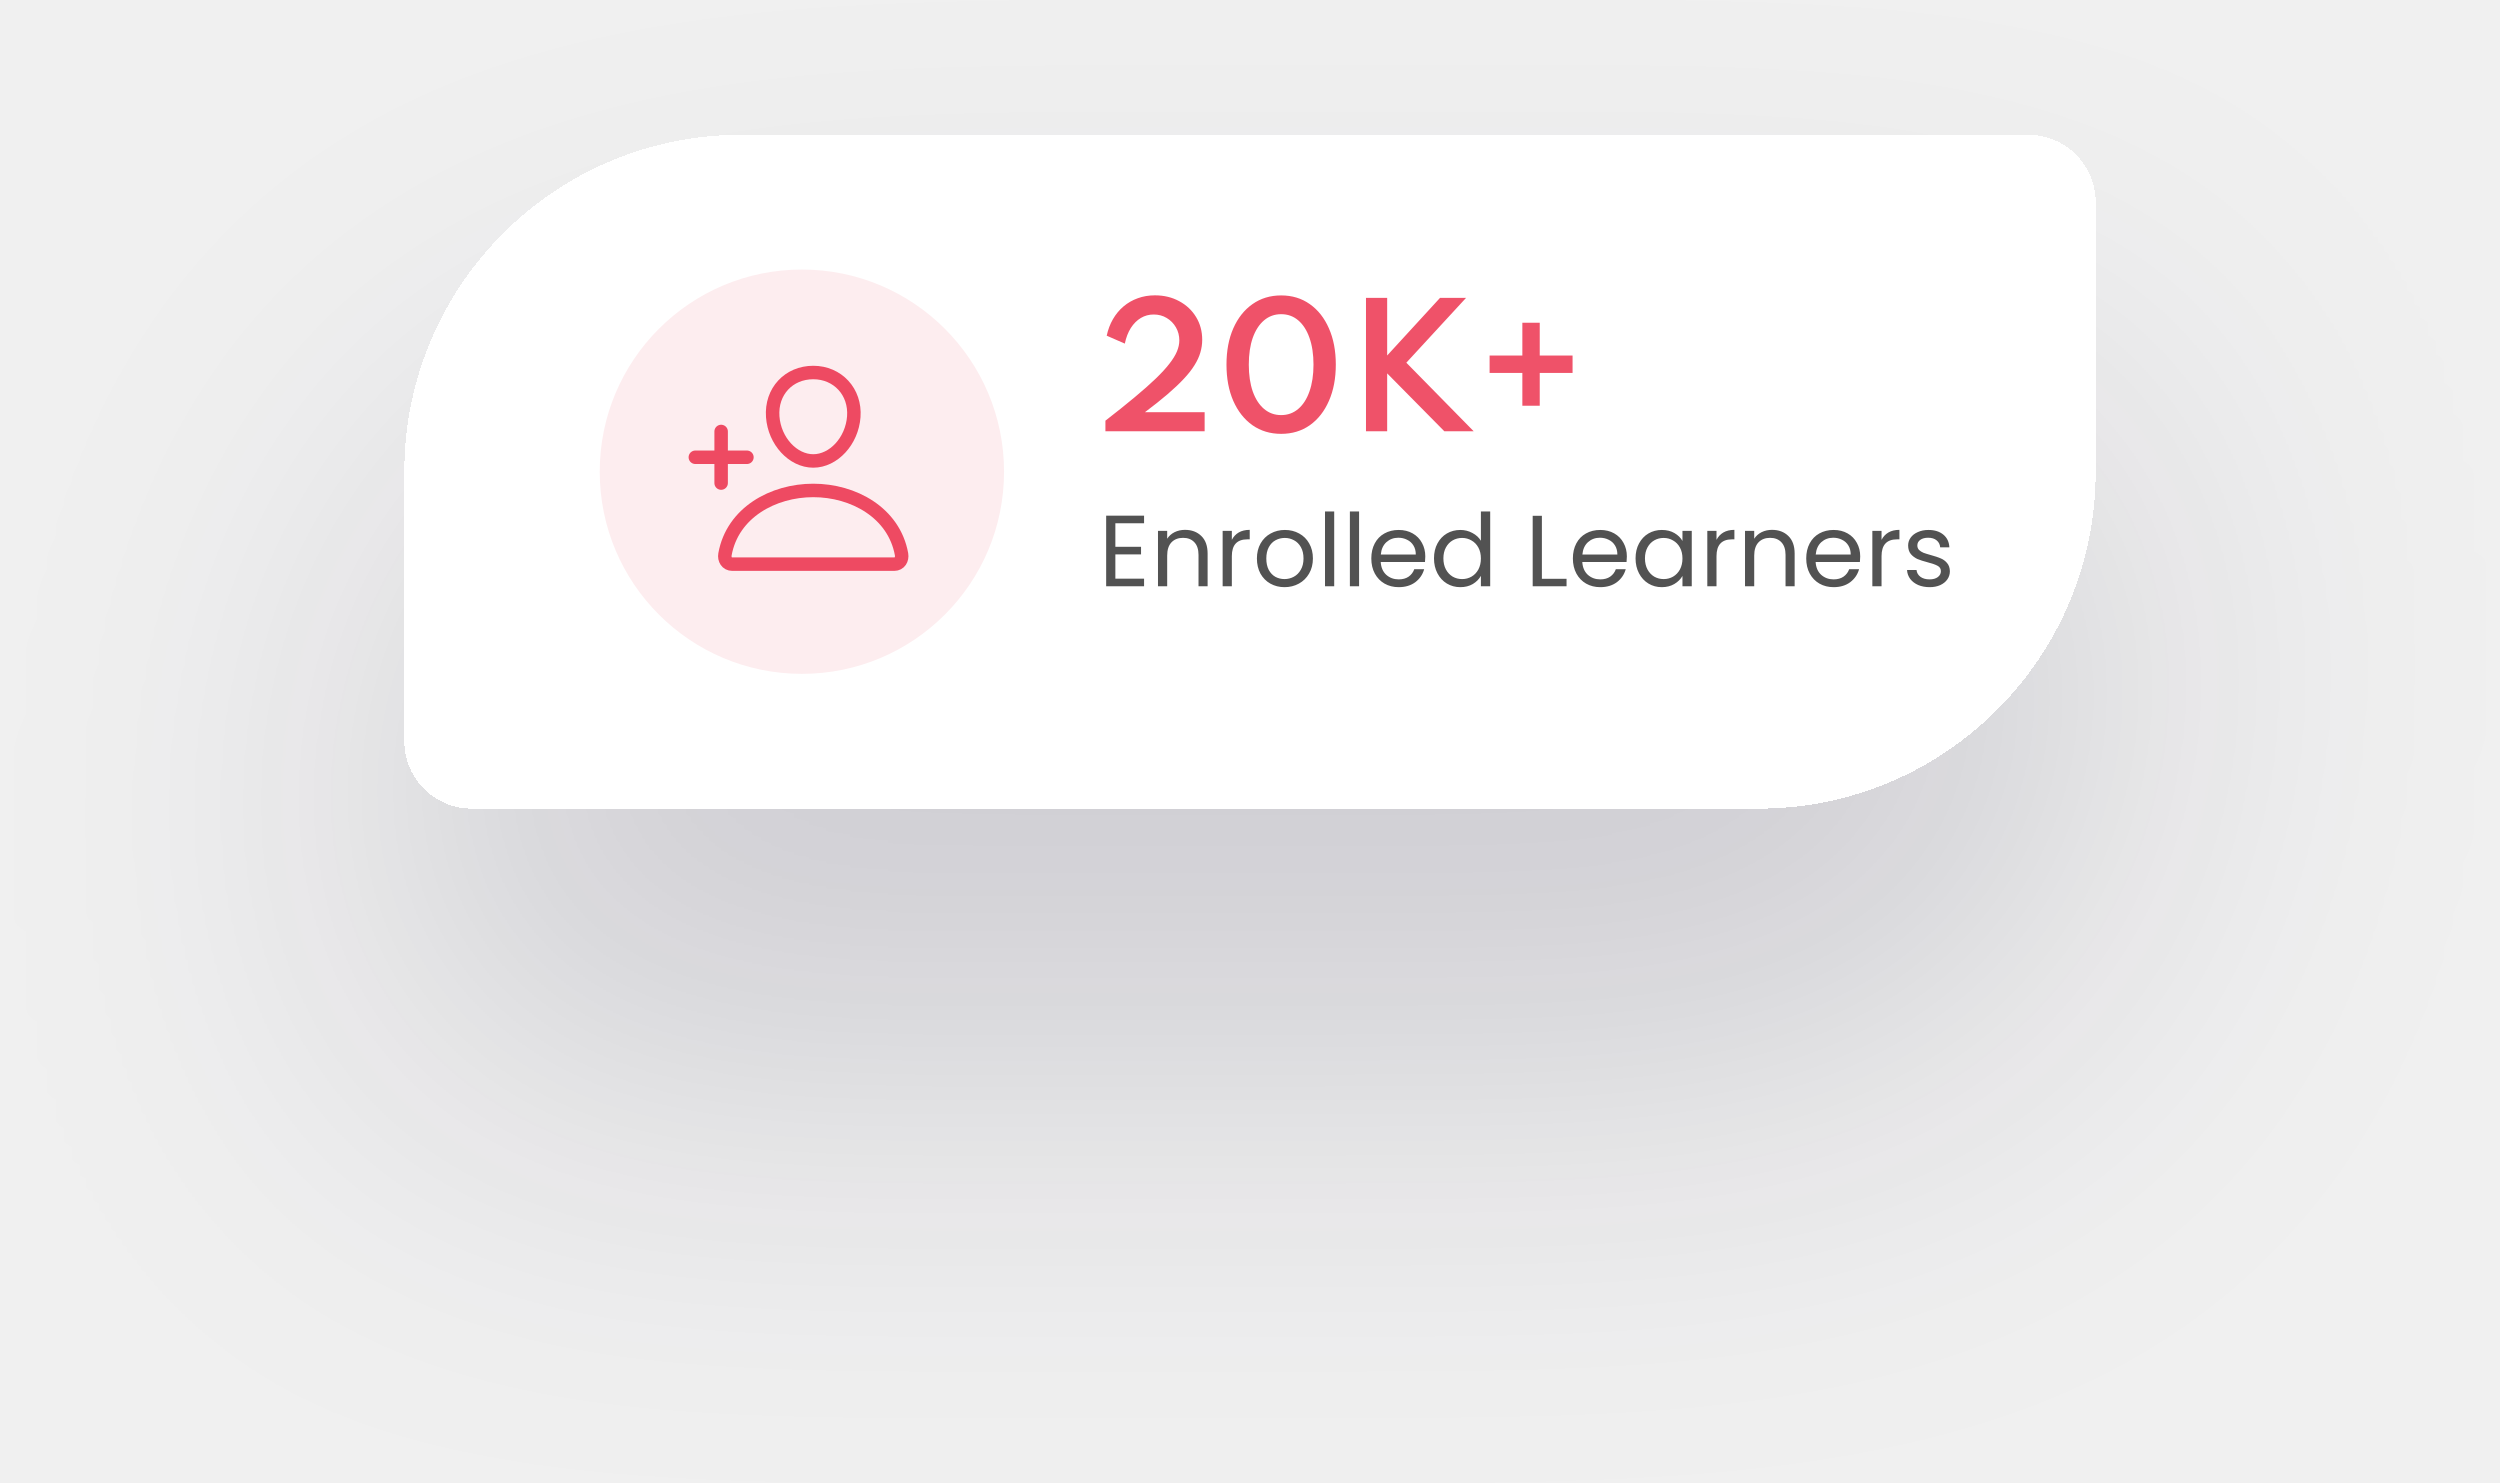
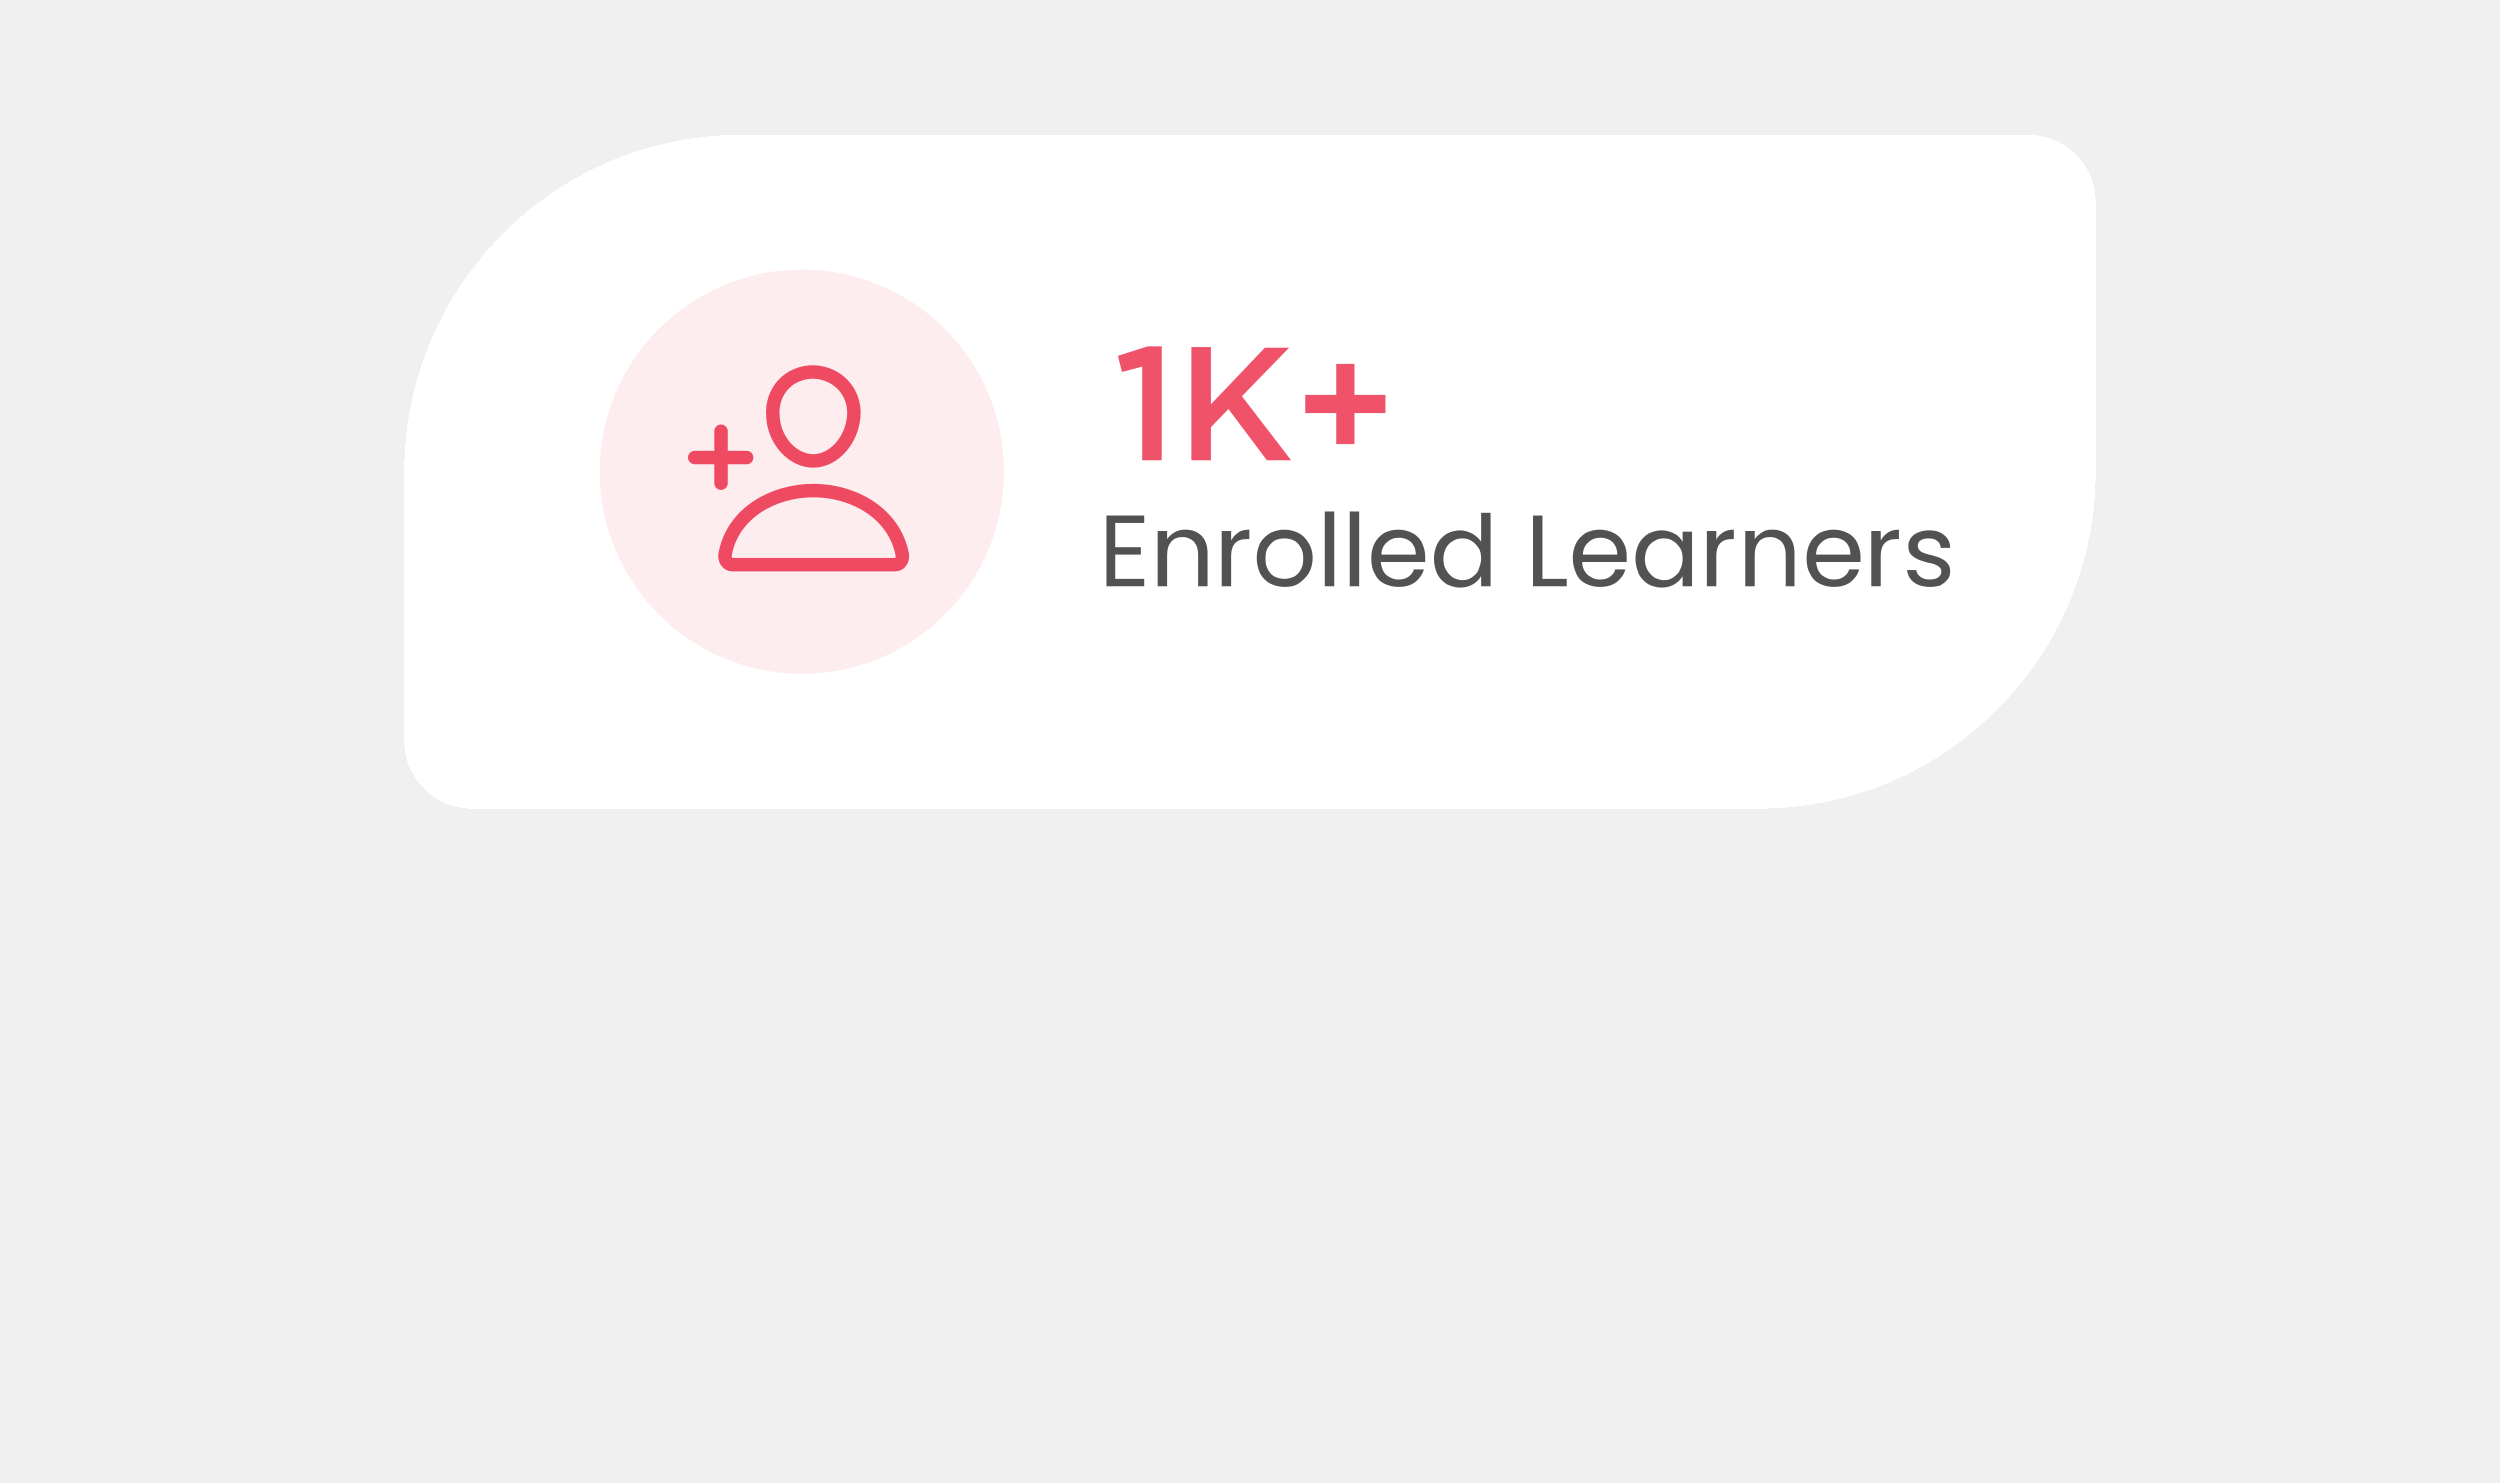
- <svg xmlns="http://www.w3.org/2000/svg" width="371" height="220" viewBox="0 0 371 220" fill="none">
-   <g filter="url(#filter0_d_59_13)">
-     <path d="M60 70C60 42.386 82.386 20 110 20H301C306.523 20 311 24.477 311 30V70C311 97.614 288.614 120 261 120H70C64.477 120 60 115.523 60 110V70Z" fill="white" shape-rendering="crispEdges" />
-     <circle cx="119" cy="70" r="30" fill="#FDEDEF" />
-     <path d="M126.703 61.844C126.435 65.458 123.695 68.406 120.687 68.406C117.68 68.406 114.935 65.459 114.672 61.844C114.398 58.084 117.064 55.281 120.687 55.281C124.311 55.281 126.977 58.152 126.703 61.844Z" stroke="#EE4A62" stroke-width="2" stroke-linecap="round" stroke-linejoin="round" />
-     <path d="M120.688 72.781C114.74 72.781 108.704 76.062 107.587 82.256C107.45 83.002 107.875 83.719 108.657 83.719H132.719C133.501 83.719 133.923 83.002 133.789 82.256C132.671 76.062 126.635 72.781 120.688 72.781Z" stroke="#EE4A62" stroke-width="2" stroke-miterlimit="10" />
-     <path d="M107.016 64.031V71.688M110.844 67.859H103.188" stroke="#EE4A62" stroke-width="2" stroke-linecap="round" stroke-linejoin="round" />
-     <path d="M164.044 64V62.428C165.708 61.14 167.152 59.984 168.376 58.96C169.608 57.936 170.648 57.016 171.496 56.2C172.344 55.384 173.024 54.644 173.536 53.98C174.056 53.316 174.432 52.704 174.664 52.144C174.896 51.576 175.012 51.032 175.012 50.512C175.012 49.808 174.844 49.164 174.508 48.58C174.172 47.996 173.716 47.532 173.14 47.188C172.572 46.844 171.928 46.672 171.208 46.672C170.512 46.672 169.876 46.844 169.3 47.188C168.724 47.532 168.228 48.028 167.812 48.676C167.404 49.324 167.108 50.096 166.924 50.992L164.236 49.816C164.428 48.92 164.736 48.104 165.16 47.368C165.584 46.632 166.108 46 166.732 45.472C167.356 44.944 168.06 44.54 168.844 44.26C169.628 43.972 170.476 43.828 171.388 43.828C172.732 43.828 173.932 44.116 174.988 44.692C176.052 45.26 176.888 46.044 177.496 47.044C178.104 48.036 178.408 49.164 178.408 50.428C178.408 51.068 178.316 51.696 178.132 52.312C177.956 52.928 177.664 53.56 177.256 54.208C176.856 54.856 176.324 55.532 175.66 56.236C175.004 56.94 174.2 57.7 173.248 58.516C172.304 59.324 171.192 60.208 169.912 61.168H178.768V64H164.044ZM190.122 64.384C188.506 64.384 187.086 63.956 185.862 63.1C184.646 62.236 183.698 61.032 183.018 59.488C182.346 57.944 182.01 56.152 182.01 54.112C182.01 52.064 182.346 50.272 183.018 48.736C183.698 47.192 184.646 45.992 185.862 45.136C187.086 44.272 188.506 43.84 190.122 43.84C191.746 43.84 193.166 44.272 194.382 45.136C195.598 45.992 196.542 47.192 197.214 48.736C197.894 50.272 198.234 52.064 198.234 54.112C198.234 56.152 197.894 57.944 197.214 59.488C196.542 61.032 195.598 62.236 194.382 63.1C193.166 63.956 191.746 64.384 190.122 64.384ZM190.122 61.6C191.098 61.6 191.942 61.296 192.654 60.688C193.374 60.08 193.93 59.216 194.322 58.096C194.722 56.968 194.922 55.64 194.922 54.112C194.922 52.576 194.722 51.248 194.322 50.128C193.93 49.008 193.374 48.144 192.654 47.536C191.942 46.928 191.098 46.624 190.122 46.624C189.154 46.624 188.31 46.928 187.59 47.536C186.87 48.144 186.31 49.008 185.91 50.128C185.518 51.248 185.322 52.576 185.322 54.112C185.322 55.64 185.518 56.968 185.91 58.096C186.31 59.216 186.87 60.08 187.59 60.688C188.31 61.296 189.154 61.6 190.122 61.6ZM202.712 64V44.2H205.856V52.756L213.704 44.2H217.568L208.7 53.824L218.696 64H214.34L205.856 55.408V64H202.712ZM225.917 60.208V55.348H221.057V52.756H225.917V47.896H228.497V52.756H233.369V55.348H228.497V60.208H225.917Z" fill="#EF5269" />
-     <path d="M165.52 77.655V81.15H169.33V82.275H165.52V85.875H169.78V87H164.155V76.53H169.78V77.655H165.52ZM175.85 78.63C176.85 78.63 177.66 78.935 178.28 79.545C178.9 80.145 179.21 81.015 179.21 82.155V87H177.86V82.35C177.86 81.53 177.655 80.905 177.245 80.475C176.835 80.035 176.275 79.815 175.565 79.815C174.845 79.815 174.27 80.04 173.84 80.49C173.42 80.94 173.21 81.595 173.21 82.455V87H171.845V78.78H173.21V79.95C173.48 79.53 173.845 79.205 174.305 78.975C174.775 78.745 175.29 78.63 175.85 78.63ZM182.805 80.115C183.045 79.645 183.385 79.28 183.825 79.02C184.275 78.76 184.82 78.63 185.46 78.63V80.04H185.1C183.57 80.04 182.805 80.87 182.805 82.53V87H181.44V78.78H182.805V80.115ZM190.621 87.135C189.851 87.135 189.151 86.96 188.521 86.61C187.901 86.26 187.411 85.765 187.051 85.125C186.701 84.475 186.526 83.725 186.526 82.875C186.526 82.035 186.706 81.295 187.066 80.655C187.436 80.005 187.936 79.51 188.566 79.17C189.196 78.82 189.901 78.645 190.681 78.645C191.461 78.645 192.166 78.82 192.796 79.17C193.426 79.51 193.921 80 194.281 80.64C194.651 81.28 194.836 82.025 194.836 82.875C194.836 83.725 194.646 84.475 194.266 85.125C193.896 85.765 193.391 86.26 192.751 86.61C192.111 86.96 191.401 87.135 190.621 87.135ZM190.621 85.935C191.111 85.935 191.571 85.82 192.001 85.59C192.431 85.36 192.776 85.015 193.036 84.555C193.306 84.095 193.441 83.535 193.441 82.875C193.441 82.215 193.311 81.655 193.051 81.195C192.791 80.735 192.451 80.395 192.031 80.175C191.611 79.945 191.156 79.83 190.666 79.83C190.166 79.83 189.706 79.945 189.286 80.175C188.876 80.395 188.546 80.735 188.296 81.195C188.046 81.655 187.921 82.215 187.921 82.875C187.921 83.545 188.041 84.11 188.281 84.57C188.531 85.03 188.861 85.375 189.271 85.605C189.681 85.825 190.131 85.935 190.621 85.935ZM197.996 75.9V87H196.631V75.9H197.996ZM201.687 75.9V87H200.322V75.9H201.687ZM211.513 82.575C211.513 82.835 211.498 83.11 211.468 83.4H204.898C204.948 84.21 205.223 84.845 205.723 85.305C206.233 85.755 206.848 85.98 207.568 85.98C208.158 85.98 208.648 85.845 209.038 85.575C209.438 85.295 209.718 84.925 209.878 84.465H211.348C211.128 85.255 210.688 85.9 210.028 86.4C209.368 86.89 208.548 87.135 207.568 87.135C206.788 87.135 206.088 86.96 205.468 86.61C204.858 86.26 204.378 85.765 204.028 85.125C203.678 84.475 203.503 83.725 203.503 82.875C203.503 82.025 203.673 81.28 204.013 80.64C204.353 80 204.828 79.51 205.438 79.17C206.058 78.82 206.768 78.645 207.568 78.645C208.348 78.645 209.038 78.815 209.638 79.155C210.238 79.495 210.698 79.965 211.018 80.565C211.348 81.155 211.513 81.825 211.513 82.575ZM210.103 82.29C210.103 81.77 209.988 81.325 209.758 80.955C209.528 80.575 209.213 80.29 208.813 80.1C208.423 79.9 207.988 79.8 207.508 79.8C206.818 79.8 206.228 80.02 205.738 80.46C205.258 80.9 204.983 81.51 204.913 82.29H210.103ZM212.805 82.86C212.805 82.02 212.975 81.285 213.315 80.655C213.655 80.015 214.12 79.52 214.71 79.17C215.31 78.82 215.98 78.645 216.72 78.645C217.36 78.645 217.955 78.795 218.505 79.095C219.055 79.385 219.475 79.77 219.765 80.25V75.9H221.145V87H219.765V85.455C219.495 85.945 219.095 86.35 218.565 86.67C218.035 86.98 217.415 87.135 216.705 87.135C215.975 87.135 215.31 86.955 214.71 86.595C214.12 86.235 213.655 85.73 213.315 85.08C212.975 84.43 212.805 83.69 212.805 82.86ZM219.765 82.875C219.765 82.255 219.64 81.715 219.39 81.255C219.14 80.795 218.8 80.445 218.37 80.205C217.95 79.955 217.485 79.83 216.975 79.83C216.465 79.83 216 79.95 215.58 80.19C215.16 80.43 214.825 80.78 214.575 81.24C214.325 81.7 214.2 82.24 214.2 82.86C214.2 83.49 214.325 84.04 214.575 84.51C214.825 84.97 215.16 85.325 215.58 85.575C216 85.815 216.465 85.935 216.975 85.935C217.485 85.935 217.95 85.815 218.37 85.575C218.8 85.325 219.14 84.97 219.39 84.51C219.64 84.04 219.765 83.495 219.765 82.875ZM228.816 85.89H232.476V87H227.451V76.545H228.816V85.89ZM241.426 82.575C241.426 82.835 241.411 83.11 241.381 83.4H234.811C234.861 84.21 235.136 84.845 235.636 85.305C236.146 85.755 236.761 85.98 237.481 85.98C238.071 85.98 238.561 85.845 238.951 85.575C239.351 85.295 239.631 84.925 239.791 84.465H241.261C241.041 85.255 240.601 85.9 239.941 86.4C239.281 86.89 238.461 87.135 237.481 87.135C236.701 87.135 236.001 86.96 235.381 86.61C234.771 86.26 234.291 85.765 233.941 85.125C233.591 84.475 233.416 83.725 233.416 82.875C233.416 82.025 233.586 81.28 233.926 80.64C234.266 80 234.741 79.51 235.351 79.17C235.971 78.82 236.681 78.645 237.481 78.645C238.261 78.645 238.951 78.815 239.551 79.155C240.151 79.495 240.611 79.965 240.931 80.565C241.261 81.155 241.426 81.825 241.426 82.575ZM240.016 82.29C240.016 81.77 239.901 81.325 239.671 80.955C239.441 80.575 239.126 80.29 238.726 80.1C238.336 79.9 237.901 79.8 237.421 79.8C236.731 79.8 236.141 80.02 235.651 80.46C235.171 80.9 234.896 81.51 234.826 82.29H240.016ZM242.717 82.86C242.717 82.02 242.887 81.285 243.227 80.655C243.567 80.015 244.032 79.52 244.622 79.17C245.222 78.82 245.887 78.645 246.617 78.645C247.337 78.645 247.962 78.8 248.492 79.11C249.022 79.42 249.417 79.81 249.677 80.28V78.78H251.057V87H249.677V85.47C249.407 85.95 249.002 86.35 248.462 86.67C247.932 86.98 247.312 87.135 246.602 87.135C245.872 87.135 245.212 86.955 244.622 86.595C244.032 86.235 243.567 85.73 243.227 85.08C242.887 84.43 242.717 83.69 242.717 82.86ZM249.677 82.875C249.677 82.255 249.552 81.715 249.302 81.255C249.052 80.795 248.712 80.445 248.282 80.205C247.862 79.955 247.397 79.83 246.887 79.83C246.377 79.83 245.912 79.95 245.492 80.19C245.072 80.43 244.737 80.78 244.487 81.24C244.237 81.7 244.112 82.24 244.112 82.86C244.112 83.49 244.237 84.04 244.487 84.51C244.737 84.97 245.072 85.325 245.492 85.575C245.912 85.815 246.377 85.935 246.887 85.935C247.397 85.935 247.862 85.815 248.282 85.575C248.712 85.325 249.052 84.97 249.302 84.51C249.552 84.04 249.677 83.495 249.677 82.875ZM254.729 80.115C254.969 79.645 255.309 79.28 255.749 79.02C256.199 78.76 256.744 78.63 257.384 78.63V80.04H257.024C255.494 80.04 254.729 80.87 254.729 82.53V87H253.364V78.78H254.729V80.115ZM262.965 78.63C263.965 78.63 264.775 78.935 265.395 79.545C266.015 80.145 266.325 81.015 266.325 82.155V87H264.975V82.35C264.975 81.53 264.77 80.905 264.36 80.475C263.95 80.035 263.39 79.815 262.68 79.815C261.96 79.815 261.385 80.04 260.955 80.49C260.535 80.94 260.325 81.595 260.325 82.455V87H258.96V78.78H260.325V79.95C260.595 79.53 260.96 79.205 261.42 78.975C261.89 78.745 262.405 78.63 262.965 78.63ZM276.054 82.575C276.054 82.835 276.039 83.11 276.009 83.4H269.439C269.489 84.21 269.764 84.845 270.264 85.305C270.774 85.755 271.389 85.98 272.109 85.98C272.699 85.98 273.189 85.845 273.579 85.575C273.979 85.295 274.259 84.925 274.419 84.465H275.889C275.669 85.255 275.229 85.9 274.569 86.4C273.909 86.89 273.089 87.135 272.109 87.135C271.329 87.135 270.629 86.96 270.009 86.61C269.399 86.26 268.919 85.765 268.569 85.125C268.219 84.475 268.044 83.725 268.044 82.875C268.044 82.025 268.214 81.28 268.554 80.64C268.894 80 269.369 79.51 269.979 79.17C270.599 78.82 271.309 78.645 272.109 78.645C272.889 78.645 273.579 78.815 274.179 79.155C274.779 79.495 275.239 79.965 275.559 80.565C275.889 81.155 276.054 81.825 276.054 82.575ZM274.644 82.29C274.644 81.77 274.529 81.325 274.299 80.955C274.069 80.575 273.754 80.29 273.354 80.1C272.964 79.9 272.529 79.8 272.049 79.8C271.359 79.8 270.769 80.02 270.279 80.46C269.799 80.9 269.524 81.51 269.454 82.29H274.644ZM279.221 80.115C279.461 79.645 279.801 79.28 280.241 79.02C280.691 78.76 281.236 78.63 281.876 78.63V80.04H281.516C279.986 80.04 279.221 80.87 279.221 82.53V87H277.856V78.78H279.221V80.115ZM286.362 87.135C285.732 87.135 285.167 87.03 284.667 86.82C284.167 86.6 283.772 86.3 283.482 85.92C283.192 85.53 283.032 85.085 283.002 84.585H284.412C284.452 84.995 284.642 85.33 284.982 85.59C285.332 85.85 285.787 85.98 286.347 85.98C286.867 85.98 287.277 85.865 287.577 85.635C287.877 85.405 288.027 85.115 288.027 84.765C288.027 84.405 287.867 84.14 287.547 83.97C287.227 83.79 286.732 83.615 286.062 83.445C285.452 83.285 284.952 83.125 284.562 82.965C284.182 82.795 283.852 82.55 283.572 82.23C283.302 81.9 283.167 81.47 283.167 80.94C283.167 80.52 283.292 80.135 283.542 79.785C283.792 79.435 284.147 79.16 284.607 78.96C285.067 78.75 285.592 78.645 286.182 78.645C287.092 78.645 287.827 78.875 288.387 79.335C288.947 79.795 289.247 80.425 289.287 81.225H287.922C287.892 80.795 287.717 80.45 287.397 80.19C287.087 79.93 286.667 79.8 286.137 79.8C285.647 79.8 285.257 79.905 284.967 80.115C284.677 80.325 284.532 80.6 284.532 80.94C284.532 81.21 284.617 81.435 284.787 81.615C284.967 81.785 285.187 81.925 285.447 82.035C285.717 82.135 286.087 82.25 286.557 82.38C287.147 82.54 287.627 82.7 287.997 82.86C288.367 83.01 288.682 83.24 288.942 83.55C289.212 83.86 289.352 84.265 289.362 84.765C289.362 85.215 289.237 85.62 288.987 85.98C288.737 86.34 288.382 86.625 287.922 86.835C287.472 87.035 286.952 87.135 286.362 87.135Z" fill="#525252" />
+ <svg xmlns="http://www.w3.org/2000/svg" version="1.1" id="Layer_1" x="0px" y="0px" viewBox="0 0 371 220" style="enable-background:new 0 0 371 220;" xml:space="preserve">
+   <style type="text/css">
+ 	.st0{fill:#FFFFFF;}
+ 	.st1{fill:#FDEDEF;}
+ 	.st2{fill:none;stroke:#EE4A62;stroke-width:2;stroke-linecap:round;stroke-linejoin:round;}
+ 	.st3{fill:none;stroke:#EE4A62;stroke-width:2;stroke-miterlimit:10;}
+ 	.st4{fill:#525252;}
+ 	.st5{fill:#EF5269;}
+ </style>
+   <g>
+     <path shape-rendering="crispEdges" class="st0" d="M60,70c0-27.6,22.4-50,50-50h191c5.5,0,10,4.5,10,10v40c0,27.6-22.4,50-50,50H70   c-5.5,0-10-4.5-10-10V70z" />
+     <circle class="st1" cx="119" cy="70" r="30" />
+     <path class="st2" d="M126.7,61.8c-0.3,3.6-3,6.6-6,6.6c-3,0-5.8-2.9-6-6.6c-0.3-3.8,2.4-6.6,6-6.6C124.3,55.3,127,58.2,126.7,61.8z   " />
+     <path class="st3" d="M120.7,72.8c-5.9,0-12,3.3-13.1,9.5c-0.1,0.7,0.3,1.5,1.1,1.5h24.1c0.8,0,1.2-0.7,1.1-1.5   C132.7,76.1,126.6,72.8,120.7,72.8z" />
+     <path class="st2" d="M107,64v7.7 M110.8,67.9h-7.7" />
+     <path class="st4" d="M165.5,77.7v3.5h3.8v1.1h-3.8v3.6h4.3V87h-5.6V76.5h5.6v1.1H165.5z M175.9,78.6c1,0,1.8,0.3,2.4,0.9   c0.6,0.6,0.9,1.5,0.9,2.6V87h-1.4v-4.7c0-0.8-0.2-1.4-0.6-1.9c-0.4-0.4-1-0.7-1.7-0.7c-0.7,0-1.3,0.2-1.7,0.7   c-0.4,0.5-0.6,1.1-0.6,2V87h-1.4v-8.2h1.4v1.2c0.3-0.4,0.6-0.7,1.1-1C174.8,78.7,175.3,78.6,175.9,78.6z M182.8,80.1   c0.2-0.5,0.6-0.8,1-1.1c0.4-0.3,1-0.4,1.6-0.4V80h-0.4c-1.5,0-2.3,0.8-2.3,2.5V87h-1.4v-8.2h1.4V80.1z M190.6,87.1   c-0.8,0-1.5-0.2-2.1-0.5c-0.6-0.3-1.1-0.8-1.5-1.5c-0.3-0.7-0.5-1.4-0.5-2.3c0-0.8,0.2-1.6,0.5-2.2c0.4-0.7,0.9-1.1,1.5-1.5   c0.6-0.3,1.3-0.5,2.1-0.5s1.5,0.2,2.1,0.5c0.6,0.3,1.1,0.8,1.5,1.5c0.4,0.6,0.6,1.4,0.6,2.2s-0.2,1.6-0.6,2.3   c-0.4,0.6-0.9,1.1-1.5,1.5C192.1,87,191.4,87.1,190.6,87.1z M190.6,85.9c0.5,0,0.9-0.1,1.4-0.3c0.4-0.2,0.8-0.6,1-1   c0.3-0.5,0.4-1,0.4-1.7s-0.1-1.2-0.4-1.7c-0.3-0.5-0.6-0.8-1-1c-0.4-0.2-0.9-0.3-1.4-0.3c-0.5,0-1,0.1-1.4,0.3   c-0.4,0.2-0.7,0.6-1,1s-0.4,1-0.4,1.7c0,0.7,0.1,1.2,0.4,1.7c0.3,0.5,0.6,0.8,1,1C189.7,85.8,190.1,85.9,190.6,85.9z M198,75.9V87   h-1.4V75.9H198z M201.7,75.9V87h-1.4V75.9H201.7z M211.5,82.6c0,0.3,0,0.5,0,0.8h-6.6c0.1,0.8,0.3,1.4,0.8,1.9   c0.5,0.4,1.1,0.7,1.8,0.7c0.6,0,1.1-0.1,1.5-0.4c0.4-0.3,0.7-0.6,0.8-1.1h1.5c-0.2,0.8-0.7,1.4-1.3,1.9c-0.7,0.5-1.5,0.7-2.5,0.7   c-0.8,0-1.5-0.2-2.1-0.5c-0.6-0.3-1.1-0.8-1.4-1.5c-0.4-0.7-0.5-1.4-0.5-2.3s0.2-1.6,0.5-2.2s0.8-1.1,1.4-1.5   c0.6-0.3,1.3-0.5,2.1-0.5c0.8,0,1.5,0.2,2.1,0.5c0.6,0.3,1.1,0.8,1.4,1.4C211.3,81.2,211.5,81.8,211.5,82.6z M210.1,82.3   c0-0.5-0.1-1-0.3-1.3c-0.2-0.4-0.5-0.7-0.9-0.9c-0.4-0.2-0.8-0.3-1.3-0.3c-0.7,0-1.3,0.2-1.8,0.7c-0.5,0.4-0.8,1.1-0.8,1.8H210.1z    M212.8,82.9c0-0.8,0.2-1.6,0.5-2.2c0.3-0.6,0.8-1.1,1.4-1.5c0.6-0.3,1.3-0.5,2-0.5c0.6,0,1.2,0.2,1.8,0.5c0.5,0.3,1,0.7,1.3,1.2   v-4.3h1.4V87h-1.4v-1.5c-0.3,0.5-0.7,0.9-1.2,1.2c-0.5,0.3-1.2,0.5-1.9,0.5c-0.7,0-1.4-0.2-2-0.5c-0.6-0.4-1.1-0.9-1.4-1.5   S212.8,83.7,212.8,82.9z M219.8,82.9c0-0.6-0.1-1.2-0.4-1.6s-0.6-0.8-1-1c-0.4-0.3-0.9-0.4-1.4-0.4c-0.5,0-1,0.1-1.4,0.4   c-0.4,0.2-0.8,0.6-1,1s-0.4,1-0.4,1.6c0,0.6,0.1,1.2,0.4,1.7c0.3,0.5,0.6,0.8,1,1.1c0.4,0.2,0.9,0.4,1.4,0.4c0.5,0,1-0.1,1.4-0.4   c0.4-0.3,0.8-0.6,1-1.1C219.6,84,219.8,83.5,219.8,82.9z M228.8,85.9h3.7V87h-5V76.5h1.4V85.9z M241.4,82.6c0,0.3,0,0.5,0,0.8h-6.6   c0,0.8,0.3,1.4,0.8,1.9c0.5,0.4,1.1,0.7,1.8,0.7c0.6,0,1.1-0.1,1.5-0.4c0.4-0.3,0.7-0.6,0.8-1.1h1.5c-0.2,0.8-0.7,1.4-1.3,1.9   c-0.7,0.5-1.5,0.7-2.5,0.7c-0.8,0-1.5-0.2-2.1-0.5c-0.6-0.3-1.1-0.8-1.4-1.5c-0.3-0.7-0.5-1.4-0.5-2.3s0.2-1.6,0.5-2.2   c0.3-0.6,0.8-1.1,1.4-1.5c0.6-0.3,1.3-0.5,2.1-0.5c0.8,0,1.5,0.2,2.1,0.5c0.6,0.3,1.1,0.8,1.4,1.4   C241.3,81.2,241.4,81.8,241.4,82.6z M240,82.3c0-0.5-0.1-1-0.3-1.3c-0.2-0.4-0.5-0.7-0.9-0.9c-0.4-0.2-0.8-0.3-1.3-0.3   c-0.7,0-1.3,0.2-1.8,0.7c-0.5,0.4-0.8,1.1-0.8,1.8H240z M242.7,82.9c0-0.8,0.2-1.6,0.5-2.2c0.3-0.6,0.8-1.1,1.4-1.5   c0.6-0.3,1.3-0.5,2-0.5c0.7,0,1.3,0.2,1.9,0.5s0.9,0.7,1.2,1.2v-1.5h1.4V87h-1.4v-1.5c-0.3,0.5-0.7,0.9-1.2,1.2   c-0.5,0.3-1.2,0.5-1.9,0.5c-0.7,0-1.4-0.2-2-0.5c-0.6-0.4-1.1-0.9-1.4-1.5C242.9,84.4,242.7,83.7,242.7,82.9z M249.7,82.9   c0-0.6-0.1-1.2-0.4-1.6s-0.6-0.8-1-1c-0.4-0.3-0.9-0.4-1.4-0.4c-0.5,0-1,0.1-1.4,0.4c-0.4,0.2-0.8,0.6-1,1s-0.4,1-0.4,1.6   c0,0.6,0.1,1.2,0.4,1.7c0.3,0.5,0.6,0.8,1,1.1c0.4,0.2,0.9,0.4,1.4,0.4c0.5,0,1-0.1,1.4-0.4c0.4-0.3,0.8-0.6,1-1.1   C249.6,84,249.7,83.5,249.7,82.9z M254.7,80.1c0.2-0.5,0.6-0.8,1-1.1c0.5-0.3,1-0.4,1.6-0.4V80H257c-1.5,0-2.3,0.8-2.3,2.5V87h-1.4   v-8.2h1.4V80.1z M263,78.6c1,0,1.8,0.3,2.4,0.9c0.6,0.6,0.9,1.5,0.9,2.6V87H265v-4.7c0-0.8-0.2-1.4-0.6-1.9c-0.4-0.4-1-0.7-1.7-0.7   c-0.7,0-1.3,0.2-1.7,0.7c-0.4,0.5-0.6,1.1-0.6,2V87H259v-8.2h1.4v1.2c0.3-0.4,0.6-0.7,1.1-1C261.9,78.7,262.4,78.6,263,78.6z    M276.1,82.6c0,0.3,0,0.5,0,0.8h-6.6c0.1,0.8,0.3,1.4,0.8,1.9c0.5,0.4,1.1,0.7,1.8,0.7c0.6,0,1.1-0.1,1.5-0.4   c0.4-0.3,0.7-0.6,0.8-1.1h1.5c-0.2,0.8-0.7,1.4-1.3,1.9c-0.7,0.5-1.5,0.7-2.5,0.7c-0.8,0-1.5-0.2-2.1-0.5c-0.6-0.3-1.1-0.8-1.4-1.5   c-0.4-0.7-0.5-1.4-0.5-2.3s0.2-1.6,0.5-2.2c0.3-0.6,0.8-1.1,1.4-1.5c0.6-0.3,1.3-0.5,2.1-0.5c0.8,0,1.5,0.2,2.1,0.5   c0.6,0.3,1.1,0.8,1.4,1.4C275.9,81.2,276.1,81.8,276.1,82.6z M274.6,82.3c0-0.5-0.1-1-0.3-1.3c-0.2-0.4-0.5-0.7-0.9-0.9   c-0.4-0.2-0.8-0.3-1.3-0.3c-0.7,0-1.3,0.2-1.8,0.7c-0.5,0.4-0.8,1.1-0.8,1.8H274.6z M279.2,80.1c0.2-0.5,0.6-0.8,1-1.1   c0.5-0.3,1-0.4,1.6-0.4V80h-0.4c-1.5,0-2.3,0.8-2.3,2.5V87h-1.4v-8.2h1.4V80.1z M286.4,87.1c-0.6,0-1.2-0.1-1.7-0.3   c-0.5-0.2-0.9-0.5-1.2-0.9c-0.3-0.4-0.4-0.8-0.5-1.3h1.4c0,0.4,0.2,0.7,0.6,1c0.4,0.3,0.8,0.4,1.4,0.4c0.5,0,0.9-0.1,1.2-0.3   c0.3-0.2,0.5-0.5,0.5-0.9c0-0.4-0.2-0.6-0.5-0.8c-0.3-0.2-0.8-0.4-1.5-0.5c-0.6-0.2-1.1-0.3-1.5-0.5c-0.4-0.2-0.7-0.4-1-0.7   c-0.3-0.3-0.4-0.8-0.4-1.3c0-0.4,0.1-0.8,0.4-1.2c0.3-0.4,0.6-0.6,1.1-0.8c0.5-0.2,1-0.3,1.6-0.3c0.9,0,1.6,0.2,2.2,0.7   s0.9,1.1,0.9,1.9h-1.4c0-0.4-0.2-0.8-0.5-1c-0.3-0.3-0.7-0.4-1.3-0.4c-0.5,0-0.9,0.1-1.2,0.3c-0.3,0.2-0.4,0.5-0.4,0.8   c0,0.3,0.1,0.5,0.3,0.7c0.2,0.2,0.4,0.3,0.7,0.4c0.3,0.1,0.6,0.2,1.1,0.3c0.6,0.2,1.1,0.3,1.4,0.5c0.4,0.2,0.7,0.4,0.9,0.7   c0.3,0.3,0.4,0.7,0.4,1.2c0,0.4-0.1,0.9-0.4,1.2c-0.3,0.4-0.6,0.6-1.1,0.9C287.5,87,287,87.1,286.4,87.1z" />
  </g>
-   <defs>
-     <filter id="filter0_d_59_13" x="0" y="0" width="371" height="220" filterUnits="userSpaceOnUse" color-interpolation-filters="sRGB">
-       <feFlood flood-opacity="0" result="BackgroundImageFix" />
-       <feColorMatrix in="SourceAlpha" type="matrix" values="0 0 0 0 0 0 0 0 0 0 0 0 0 0 0 0 0 0 127 0" result="hardAlpha" />
-       <feOffset dy="40" />
-       <feGaussianBlur stdDeviation="30" />
-       <feComposite in2="hardAlpha" operator="out" />
-       <feColorMatrix type="matrix" values="0 0 0 0 0.059 0 0 0 0 0.043 0 0 0 0 0.173 0 0 0 0.15 0" />
-       <feBlend mode="normal" in2="BackgroundImageFix" result="effect1_dropShadow_59_13" />
-       <feBlend mode="normal" in="SourceGraphic" in2="effect1_dropShadow_59_13" result="shape" />
-     </filter>
-   </defs>
+   <g>
+     <path class="st5" d="M170.3,51.4h2.1v16.9h-2.9V54.4l-3,0.8l-0.6-2.4L170.3,51.4z" />
+     <path class="st5" d="M191.6,68.3h-3.6l-5.7-7.6l-2.6,2.7v4.9h-2.9V51.5h2.9V60l8-8.4h3.6l-7,7.2L191.6,68.3z" />
+     <path class="st5" d="M198.3,54h2.7v4.6h4.6v2.7h-4.6v4.6h-2.7v-4.6h-4.6v-2.7h4.6V54z" />
+   </g>
</svg>
